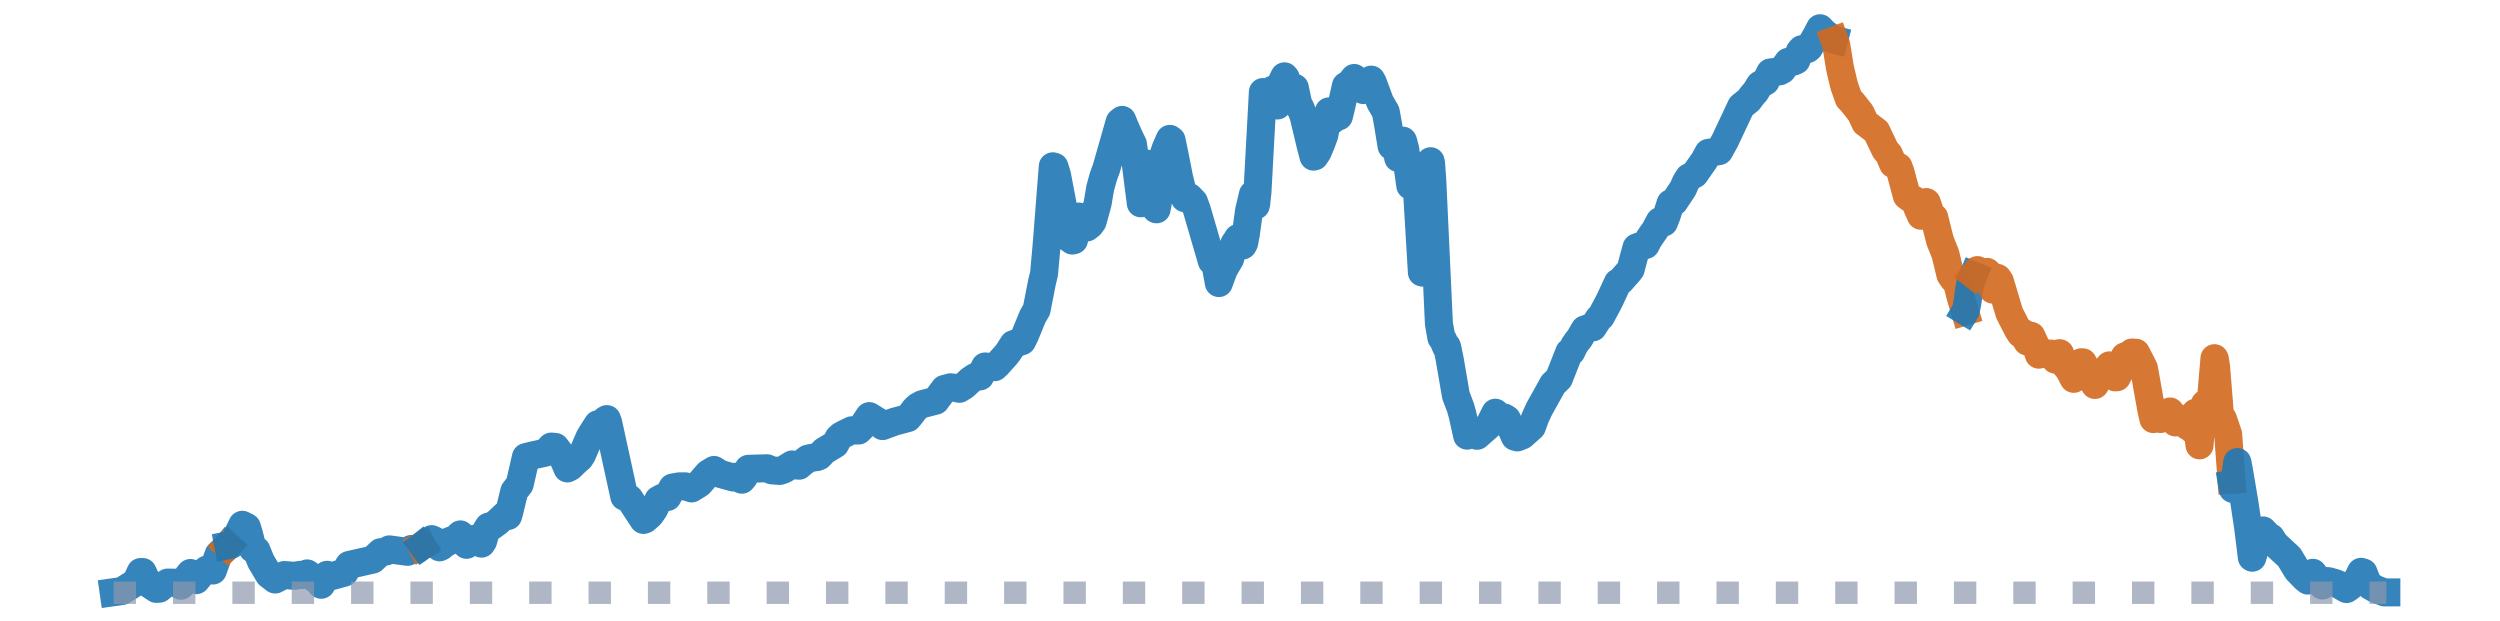
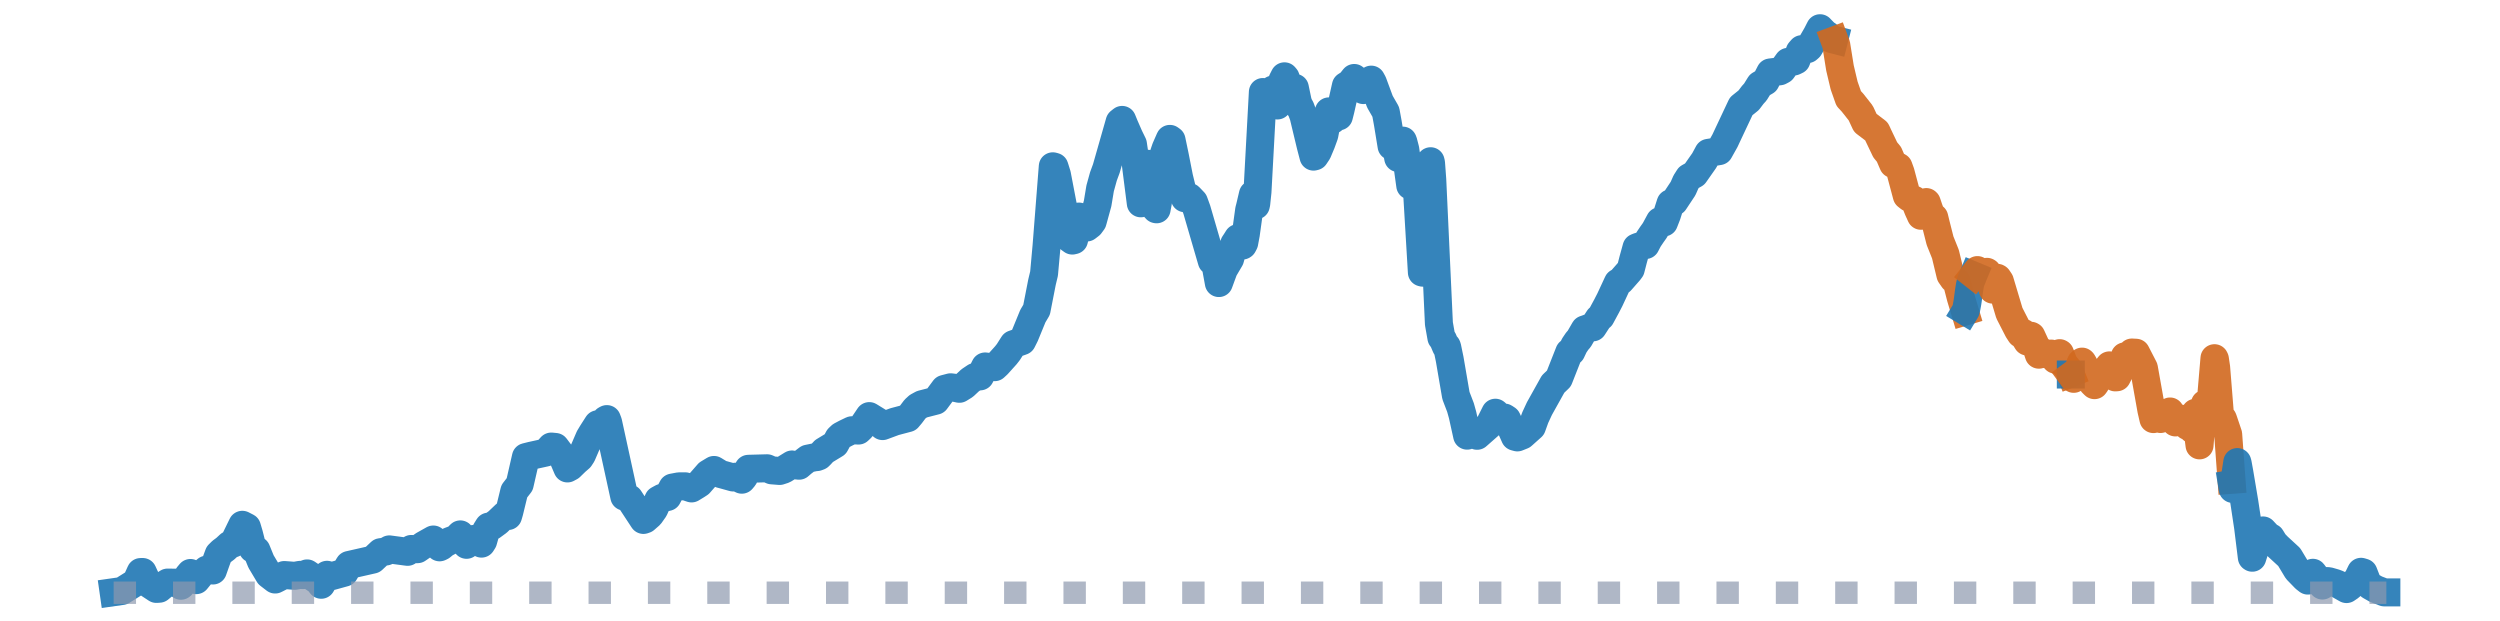
<svg xmlns="http://www.w3.org/2000/svg" width="223.2pt" height="55.44pt" viewBox="0 0 223.2 55.44" version="1.1">
  <defs>
    <style type="text/css">*{stroke-linejoin: round; stroke-linecap: butt}</style>
  </defs>
  <g id="figure_1">
    <g id="patch_1">
      <path d="M 0 55.44  L 223.2 55.44  L 223.2 0  L 0 0  L 0 55.44  z " style="fill: none" />
    </g>
    <g id="axes_1">
      <g id="line2d_1">
-         <path d="M 10.145 52.869  L 10.887 52.763  L 12.147 51.973  L 12.555 51.071  L 12.74 51.069  L 13 51.635  L 13.296 52.141  L 13.963 52.579  L 14.223 52.56  L 14.594 52.252  L 14.964 52.012  L 15.965 52.027  L 16.15 52.296  L 16.188 52.267  L 16.41 51.911  L 16.595 51.751  L 16.781 51.421  L 17.003 51.156  L 17.522 51.795  L 17.93 51.293  L 18.449 50.858  L 19.005 50.935  L 19.301 50.097  L 19.524 49.49  L 19.783 49.234  L 20.117 48.986  L 20.265 48.8  L 20.265 48.8  " clip-path="url(#pccdb6eac99)" style="fill: none; stroke: #1f77b4; stroke-opacity: 0.9; stroke-width: 2.5; stroke-linecap: square" />
+         <path d="M 10.145 52.869  L 10.887 52.763  L 12.147 51.973  L 12.555 51.071  L 12.74 51.069  L 13 51.635  L 13.296 52.141  L 13.963 52.579  L 14.223 52.56  L 14.594 52.252  L 14.964 52.012  L 15.965 52.027  L 16.15 52.296  L 16.188 52.267  L 16.41 51.911  L 16.595 51.751  L 16.781 51.421  L 17.003 51.156  L 17.522 51.795  L 17.93 51.293  L 18.449 50.858  L 19.005 50.935  L 19.301 50.097  L 19.524 49.49  L 19.783 49.234  L 20.117 48.986  L 20.487 48.643  L 20.821 48.525  L 21.636 46.854  L 22.044 47.063  L 22.23 47.689  L 22.563 48.999  L 22.897 49.129  L 23.305 50.131  L 24.009 51.311  L 24.565 51.739  L 25.158 51.438  L 25.38 51.339  L 26.307 51.409  L 26.789 51.323  L 27.048 51.346  L 27.419 51.194  L 28.42 51.872  L 28.679 52.208  L 29.198 51.318  L 29.606 51.441  L 30.755 51.124  L 31.163 50.441  L 33.276 49.962  L 33.98 49.299  L 34.462 49.236  L 34.758 49.05  L 36.389 49.268  L 36.723 49.011  L 36.983 49.033  L 37.279 49.03  L 37.835 48.646  L 38.688 48.168  L 38.947 48.461  L 39.244 48.865  L 39.392 48.796  L 39.726 48.524  L 40.133 48.309  L 40.726 48.088  L 41.097 47.711  L 41.282 47.929  L 41.653 48.641  L 41.69 48.617  L 41.764 48.468  L 41.987 48.152  L 42.432 48.106  L 42.988 48.534  L 43.136 48.302  L 43.395 47.375  L 43.618 47.017  L 43.914 46.983  L 44.433 46.602  L 45.1 45.966  L 45.36 46.07  L 45.471 45.688  L 45.916 43.858  L 46.398 43.236  L 46.954 40.806  L 47.436 40.686  L 48.733 40.401  L 49.215 39.869  L 49.586 39.905  L 50.179 40.691  L 50.661 41.822  L 50.92 41.682  L 51.402 41.212  L 51.773 40.888  L 51.958 40.604  L 52.625 39.057  L 52.885 38.627  L 53.366 37.876  L 53.626 37.937  L 53.848 37.952  L 54.071 37.477  L 54.182 37.417  L 54.293 37.712  L 55.739 44.337  L 56.184 44.501  L 57.444 46.419  L 57.592 46.368  L 58.037 45.978  L 58.408 45.452  L 58.778 44.623  L 59.112 44.441  L 59.446 44.405  L 59.594 44.371  L 60.039 43.531  L 60.632 43.42  L 61.188 43.42  L 61.744 43.606  L 62.226 43.311  L 62.448 43.166  L 63.227 42.272  L 63.745 41.958  L 64.339 42.323  L 64.672 42.412  L 65.451 42.628  L 65.673 42.56  L 66.229 42.827  L 66.414 42.606  L 66.822 41.854  L 68.49 41.808  L 68.898 41.991  L 69.602 42.047  L 69.973 41.926  L 70.714 41.468  L 71.085 41.553  L 71.344 41.578  L 71.641 41.321  L 72.123 40.951  L 72.753 40.822  L 72.938 40.808  L 73.124 40.737  L 73.272 40.59  L 73.568 40.268  L 74.569 39.66  L 74.866 39.108  L 75.088 38.898  L 75.496 38.682  L 76.052 38.414  L 76.645 38.44  L 76.905 38.193  L 77.609 37.15  L 78.424 37.651  L 78.795 38.041  L 79.536 37.765  L 79.87 37.642  L 81.056 37.327  L 81.316 37.019  L 81.686 36.528  L 81.946 36.289  L 82.316 36.088  L 83.54 35.773  L 84.318 34.723  L 84.874 34.578  L 85.245 34.624  L 85.653 34.711  L 86.097 34.437  L 86.616 33.951  L 87.061 33.652  L 87.506 33.602  L 87.951 32.718  L 88.433 32.774  L 88.803 32.781  L 89.063 32.539  L 89.804 31.716  L 90.027 31.431  L 90.471 30.731  L 91.25 30.455  L 91.509 29.939  L 92.214 28.219  L 92.547 27.66  L 93.029 25.196  L 93.214 24.423  L 93.437 21.952  L 93.993 14.848  L 94.141 14.887  L 94.363 15.595  L 95.253 20.245  L 95.513 21.316  L 95.735 21.477  L 95.883 21.441  L 95.994 21.003  L 96.328 19.335  L 96.55 19.918  L 96.81 20.298  L 97.032 20.309  L 97.329 20.081  L 97.551 19.778  L 97.996 18.159  L 98.219 16.816  L 98.515 15.75  L 98.775 15.042  L 99.961 10.883  L 100.183 10.706  L 100.406 11.249  L 100.813 12.182  L 101.147 12.865  L 101.369 14.373  L 101.851 18.152  L 101.925 17.88  L 102.222 15.872  L 102.444 14.62  L 102.481 14.669  L 102.63 15.768  L 103 18.432  L 103.223 18.679  L 103.26 18.686  L 103.371 18.091  L 103.63 15.213  L 103.853 13.897  L 104.075 13.246  L 104.446 12.4  L 104.594 12.507  L 104.891 13.928  L 105.261 15.809  L 105.484 16.724  L 105.78 17.699  L 106.188 17.593  L 106.596 18.019  L 106.855 18.73  L 108.19 23.315  L 108.301 23.242  L 108.449 23.249  L 108.82 25.271  L 108.857 25.169  L 109.265 24.058  L 109.821 23.118  L 110.191 21.775  L 110.34 21.552  L 110.525 21.257  L 110.673 21.468  L 110.933 21.921  L 110.97 21.896  L 111.081 21.685  L 111.229 20.892  L 111.526 18.743  L 111.6 18.462  L 111.859 17.355  L 111.971 17.496  L 112.119 18.343  L 112.156 18.181  L 112.267 17.121  L 112.749 8.216  L 112.823 8.48  L 113.12 9.373  L 113.379 8.7  L 113.639 7.998  L 113.787 8.629  L 114.046 9.416  L 114.158 9.193  L 114.491 7.179  L 114.677 6.814  L 114.788 6.944  L 115.047 7.743  L 115.307 8.385  L 115.455 8.114  L 115.603 7.838  L 115.863 9.089  L 116.048 9.617  L 116.085 9.588  L 116.122 9.665  L 116.382 10.362  L 117.012 12.991  L 117.271 13.983  L 117.383 13.954  L 117.642 13.565  L 117.976 12.768  L 118.235 12.055  L 118.643 9.944  L 118.717 10.099  L 118.976 10.697  L 119.014 10.66  L 119.347 10.394  L 119.533 10.389  L 119.681 9.806  L 120.163 7.661  L 120.533 7.429  L 120.904 6.962  L 121.126 7.145  L 121.46 7.676  L 121.72 8.041  L 121.831 7.939  L 122.424 7.11  L 122.572 7.38  L 123.202 9.084  L 123.721 9.988  L 123.907 11.006  L 124.24 13.047  L 124.314 12.878  L 124.463 12.497  L 124.5 12.534  L 124.611 12.953  L 124.833 14.109  L 124.87 14.093  L 125.019 13.478  L 125.241 12.555  L 125.278 12.63  L 125.463 13.345  L 125.908 16.568  L 126.019 16.344  L 126.316 15.254  L 126.353 15.271  L 126.427 15.63  L 126.946 24.322  L 127.02 24.343  L 127.131 23.883  L 127.28 22.209  L 127.724 14.395  L 127.762 14.555  L 127.873 16.061  L 128.466 28.897  L 128.688 30.152  L 128.837 30.337  L 129.096 30.952  L 129.133 30.934  L 129.17 30.905  L 129.207 31  L 129.43 32.079  L 129.986 35.32  L 130.393 36.381  L 130.579 37.046  L 130.986 38.895  L 131.394 38.719  L 131.876 38.907  L 132.951 37.959  L 133.507 36.848  L 133.544 36.875  L 133.952 37.562  L 134.026 37.502  L 134.323 37.281  L 134.545 37.426  L 134.73 37.821  L 135.249 38.99  L 135.472 39.051  L 135.916 38.872  L 136.769 38.109  L 137.066 37.284  L 137.436 36.485  L 138.659 34.291  L 139.178 33.793  L 140.105 31.44  L 140.29 31.395  L 140.55 30.845  L 140.809 30.462  L 140.995 30.25  L 141.477 29.414  L 141.921 29.254  L 142.218 29.225  L 142.737 28.425  L 142.922 28.281  L 143.441 27.321  L 143.738 26.742  L 144.442 25.227  L 144.702 25.075  L 145.443 24.23  L 145.591 24.033  L 145.814 23.165  L 146.11 22.093  L 146.333 22.005  L 146.926 21.874  L 147.185 21.374  L 147.482 20.933  L 147.741 20.57  L 148.186 19.745  L 148.445 19.899  L 148.557 19.86  L 148.816 19.198  L 149.15 18.149  L 149.298 18.084  L 149.483 18.009  L 150.262 16.833  L 150.521 16.247  L 150.781 15.837  L 151.3 15.549  L 152.152 14.334  L 152.523 13.647  L 152.968 13.577  L 153.487 13.49  L 154.006 12.563  L 154.191 12.166  L 155.451 9.489  L 156.118 8.954  L 156.489 8.465  L 156.712 8.221  L 157.119 7.567  L 157.638 7.264  L 158.046 6.47  L 158.899 6.364  L 159.121 6.245  L 159.64 5.521  L 160.159 5.49  L 160.381 5.386  L 160.678 4.602  L 160.863 4.388  L 161.382 4.382  L 161.53 4.251  L 162.198 3.099  L 162.494 2.52  L 162.531 2.561  L 162.976 3.018  L 163.124 3.099  L 163.532 3.49  L 163.754 3.547  L 163.754 3.547  " clip-path="url(#p7af07305f5)" style="fill: none; stroke: #1f77b4; stroke-opacity: 0.9; stroke-width: 2.5; stroke-linecap: square" />
      </g>
      <g id="line2d_2">
-         <path d="M 20.302 48.757  L 20.339 48.718  " clip-path="url(#pccdb6eac99)" style="fill: none; stroke: #d2691e; stroke-opacity: 0.9; stroke-width: 2.5; stroke-linecap: square" />
+         <path d="M 163.791 3.597  L 163.94 3.999  L 164.273 6.071  L 164.644 7.635  L 165.052 8.796  L 165.385 9.155  L 166.127 10.094  L 166.534 10.972  L 167.535 11.733  L 167.684 12.059  L 168.314 13.379  L 168.647 13.782  L 169.018 14.644  L 169.5 14.889  L 169.685 15.397  L 170.241 17.481  L 170.464 17.656  L 170.723 17.753  L 170.908 17.842  L 171.242 18.691  L 171.502 19.265  L 171.576 19.221  L 171.983 18.041  L 172.02 18.074  L 172.206 18.628  L 172.465 19.333  L 172.688 19.411  L 172.836 20.02  L 173.207 21.487  L 173.689 22.69  L 174.133 24.54  L 174.393 24.915  L 174.689 25.132  L 175.06 26.575  L 175.431 27.812  L 175.431 27.812  " clip-path="url(#p7af07305f5)" style="fill: none; stroke: #d2691e; stroke-opacity: 0.9; stroke-width: 2.5; stroke-linecap: square" />
      </g>
      <g id="line2d_3">
-         <path d="M 20.376 48.684  L 20.673 48.626  L 20.821 48.525  L 21.636 46.854  L 22.044 47.063  L 22.23 47.689  L 22.563 48.999  L 22.897 49.129  L 23.305 50.131  L 24.009 51.311  L 24.565 51.739  L 25.158 51.438  L 25.38 51.339  L 26.307 51.409  L 26.789 51.323  L 27.048 51.346  L 27.419 51.194  L 28.42 51.872  L 28.679 52.208  L 29.198 51.318  L 29.606 51.441  L 30.755 51.124  L 31.163 50.441  L 33.276 49.962  L 33.98 49.299  L 34.462 49.236  L 34.758 49.05  L 36.389 49.268  L 36.723 49.011  L 36.983 49.033  L 37.279 49.03  L 37.613 48.761  L 37.613 48.761  " clip-path="url(#pccdb6eac99)" style="fill: none; stroke: #1f77b4; stroke-opacity: 0.9; stroke-width: 2.5; stroke-linecap: square" />
+         <path d="M 175.468 27.786  L 175.505 27.725  L 175.542 27.572  L 175.579 27.405  L 175.616 27.204  L 175.653 26.994  L 175.69 26.747  L 175.727 26.462  L 175.764 26.178  L 175.801 25.921  L 175.838 25.684  L 175.876 25.459  L 175.913 25.299  L 175.95 25.147  L 175.987 25.024  L 176.024 24.963  L 176.061 24.883  L 176.098 24.791  L 176.135 24.682  L 176.172 24.593  " clip-path="url(#p7af07305f5)" style="fill: none; stroke: #1f77b4; stroke-opacity: 0.9; stroke-width: 2.5; stroke-linecap: square" />
      </g>
      <g id="line2d_4">
-         <path d="M 37.65 48.74  L 37.687 48.721  " clip-path="url(#pccdb6eac99)" style="fill: none; stroke: #d2691e; stroke-opacity: 0.9; stroke-width: 2.5; stroke-linecap: square" />
+         <path d="M 176.209 24.537  L 176.543 24.113  L 176.691 24.215  L 176.839 24.367  L 177.099 24.743  L 177.247 24.551  L 177.395 24.269  L 177.432 24.29  L 177.581 24.554  L 177.914 25.858  L 177.951 25.815  L 178.322 24.805  L 178.359 24.828  L 178.544 25.101  L 179.397 27.952  L 180.175 29.47  L 180.398 29.812  L 180.657 29.724  L 180.806 30.194  L 180.991 30.492  L 181.325 29.978  L 181.362 29.998  L 181.769 30.881  L 182.029 31.666  L 182.177 31.603  L 182.437 31.452  L 182.659 31.624  L 182.807 31.654  L 183.141 31.569  L 183.512 32.113  L 183.734 31.719  L 183.882 31.53  L 183.919 31.551  L 184.03 31.84  L 184.29 32.503  L 184.698 32.978  L 184.846 33.345  L 184.846 33.345  " clip-path="url(#p7af07305f5)" style="fill: none; stroke: #d2691e; stroke-opacity: 0.9; stroke-width: 2.5; stroke-linecap: square" />
      </g>
      <g id="line2d_5">
-         <path d="M 37.724 48.703  L 38.095 48.432  L 38.539 48.134  L 38.799 48.255  L 39.058 48.691  L 39.244 48.865  L 39.392 48.796  L 39.726 48.524  L 40.133 48.309  L 40.726 48.088  L 41.097 47.711  L 41.282 47.929  L 41.653 48.641  L 41.69 48.617  L 41.764 48.468  L 41.987 48.152  L 42.432 48.106  L 42.988 48.534  L 43.136 48.302  L 43.395 47.375  L 43.618 47.017  L 43.914 46.983  L 44.433 46.602  L 45.1 45.966  L 45.36 46.07  L 45.471 45.688  L 45.916 43.858  L 46.398 43.236  L 46.954 40.806  L 47.436 40.686  L 48.733 40.401  L 49.215 39.869  L 49.586 39.905  L 50.179 40.691  L 50.661 41.822  L 50.92 41.682  L 51.402 41.212  L 51.773 40.888  L 51.958 40.604  L 52.625 39.057  L 52.885 38.627  L 53.366 37.876  L 53.626 37.937  L 53.848 37.952  L 54.071 37.477  L 54.182 37.417  L 54.293 37.712  L 55.739 44.337  L 56.184 44.501  L 57.444 46.419  L 57.592 46.368  L 58.037 45.978  L 58.408 45.452  L 58.778 44.623  L 59.112 44.441  L 59.446 44.405  L 59.594 44.371  L 60.039 43.531  L 60.632 43.42  L 61.188 43.42  L 61.744 43.606  L 62.226 43.311  L 62.448 43.166  L 63.227 42.272  L 63.745 41.958  L 64.339 42.323  L 64.672 42.412  L 65.451 42.628  L 65.673 42.56  L 66.229 42.827  L 66.414 42.606  L 66.822 41.854  L 68.49 41.808  L 68.898 41.991  L 69.602 42.047  L 69.973 41.926  L 70.714 41.468  L 71.085 41.553  L 71.344 41.578  L 71.641 41.321  L 72.123 40.951  L 72.753 40.822  L 72.938 40.808  L 73.124 40.737  L 73.272 40.59  L 73.568 40.268  L 74.569 39.66  L 74.866 39.108  L 75.088 38.898  L 75.496 38.682  L 76.052 38.414  L 76.645 38.44  L 76.905 38.193  L 77.609 37.15  L 78.424 37.651  L 78.795 38.041  L 79.536 37.765  L 79.87 37.642  L 81.056 37.327  L 81.316 37.019  L 81.686 36.528  L 81.946 36.289  L 82.316 36.088  L 83.54 35.773  L 84.318 34.723  L 84.874 34.578  L 85.245 34.624  L 85.653 34.711  L 86.097 34.437  L 86.616 33.951  L 87.061 33.652  L 87.506 33.602  L 87.951 32.718  L 88.433 32.774  L 88.803 32.781  L 89.063 32.539  L 89.804 31.716  L 90.027 31.431  L 90.471 30.731  L 91.25 30.455  L 91.509 29.939  L 92.214 28.219  L 92.547 27.66  L 93.029 25.196  L 93.214 24.423  L 93.437 21.952  L 93.993 14.848  L 94.141 14.887  L 94.363 15.595  L 95.253 20.245  L 95.513 21.316  L 95.735 21.477  L 95.883 21.441  L 95.994 21.003  L 96.328 19.335  L 96.55 19.918  L 96.81 20.298  L 97.032 20.309  L 97.329 20.081  L 97.551 19.778  L 97.996 18.159  L 98.219 16.816  L 98.515 15.75  L 98.775 15.042  L 99.961 10.883  L 100.183 10.706  L 100.406 11.249  L 100.813 12.182  L 101.147 12.865  L 101.369 14.373  L 101.851 18.152  L 101.925 17.88  L 102.222 15.872  L 102.444 14.62  L 102.481 14.669  L 102.63 15.768  L 103 18.432  L 103.223 18.679  L 103.26 18.686  L 103.371 18.091  L 103.63 15.213  L 103.853 13.897  L 104.075 13.246  L 104.446 12.4  L 104.594 12.507  L 104.891 13.928  L 105.261 15.809  L 105.484 16.724  L 105.78 17.699  L 106.188 17.593  L 106.596 18.019  L 106.855 18.73  L 108.19 23.315  L 108.301 23.242  L 108.449 23.249  L 108.82 25.271  L 108.857 25.169  L 109.265 24.058  L 109.821 23.118  L 110.191 21.775  L 110.34 21.552  L 110.525 21.257  L 110.673 21.468  L 110.933 21.921  L 110.97 21.896  L 111.081 21.685  L 111.229 20.892  L 111.526 18.743  L 111.6 18.462  L 111.859 17.355  L 111.971 17.496  L 112.119 18.343  L 112.156 18.181  L 112.267 17.121  L 112.749 8.216  L 112.823 8.48  L 113.12 9.373  L 113.379 8.7  L 113.639 7.998  L 113.787 8.629  L 114.046 9.416  L 114.158 9.193  L 114.491 7.179  L 114.677 6.814  L 114.788 6.944  L 115.047 7.743  L 115.307 8.385  L 115.455 8.114  L 115.603 7.838  L 115.863 9.089  L 116.048 9.617  L 116.085 9.588  L 116.122 9.665  L 116.382 10.362  L 117.012 12.991  L 117.271 13.983  L 117.383 13.954  L 117.642 13.565  L 117.976 12.768  L 118.235 12.055  L 118.643 9.944  L 118.717 10.099  L 118.976 10.697  L 119.014 10.66  L 119.347 10.394  L 119.533 10.389  L 119.681 9.806  L 120.163 7.661  L 120.533 7.429  L 120.904 6.962  L 121.126 7.145  L 121.46 7.676  L 121.72 8.041  L 121.831 7.939  L 122.424 7.11  L 122.572 7.38  L 123.202 9.084  L 123.721 9.988  L 123.907 11.006  L 124.24 13.047  L 124.314 12.878  L 124.463 12.497  L 124.5 12.534  L 124.611 12.953  L 124.833 14.109  L 124.87 14.093  L 125.019 13.478  L 125.241 12.555  L 125.278 12.63  L 125.463 13.345  L 125.908 16.568  L 126.019 16.344  L 126.316 15.254  L 126.353 15.271  L 126.427 15.63  L 126.946 24.322  L 127.02 24.343  L 127.131 23.883  L 127.28 22.209  L 127.724 14.395  L 127.762 14.555  L 127.873 16.061  L 128.466 28.897  L 128.688 30.152  L 128.837 30.337  L 129.096 30.952  L 129.133 30.934  L 129.17 30.905  L 129.207 31  L 129.43 32.079  L 129.986 35.32  L 130.393 36.381  L 130.579 37.046  L 130.986 38.895  L 131.394 38.719  L 131.876 38.907  L 132.951 37.959  L 133.507 36.848  L 133.544 36.875  L 133.952 37.562  L 134.026 37.502  L 134.323 37.281  L 134.545 37.426  L 134.73 37.821  L 135.249 38.99  L 135.472 39.051  L 135.916 38.872  L 136.769 38.109  L 137.066 37.284  L 137.436 36.485  L 138.659 34.291  L 139.178 33.793  L 140.105 31.44  L 140.29 31.395  L 140.55 30.845  L 140.809 30.462  L 140.995 30.25  L 141.477 29.414  L 141.921 29.254  L 142.218 29.225  L 142.737 28.425  L 142.922 28.281  L 143.441 27.321  L 143.738 26.742  L 144.442 25.227  L 144.702 25.075  L 145.443 24.23  L 145.591 24.033  L 145.814 23.165  L 146.11 22.093  L 146.333 22.005  L 146.926 21.874  L 147.185 21.374  L 147.482 20.933  L 147.741 20.57  L 148.186 19.745  L 148.445 19.899  L 148.557 19.86  L 148.816 19.198  L 149.15 18.149  L 149.298 18.084  L 149.483 18.009  L 150.262 16.833  L 150.521 16.247  L 150.781 15.837  L 151.3 15.549  L 152.152 14.334  L 152.523 13.647  L 152.968 13.577  L 153.487 13.49  L 154.006 12.563  L 154.191 12.166  L 155.451 9.489  L 156.118 8.954  L 156.489 8.465  L 156.712 8.221  L 157.119 7.567  L 157.638 7.264  L 158.046 6.47  L 158.899 6.364  L 159.121 6.245  L 159.64 5.521  L 160.159 5.49  L 160.381 5.386  L 160.678 4.602  L 160.863 4.388  L 161.382 4.382  L 161.53 4.251  L 162.198 3.099  L 162.494 2.52  L 162.531 2.561  L 162.976 3.018  L 163.124 3.099  L 163.532 3.49  L 163.754 3.547  L 163.754 3.547  " clip-path="url(#pccdb6eac99)" style="fill: none; stroke: #1f77b4; stroke-opacity: 0.9; stroke-width: 2.5; stroke-linecap: square" />
+         <path d="M 184.883 33.439  " clip-path="url(#p7af07305f5)" style="fill: none; stroke: #1f77b4; stroke-opacity: 0.9; stroke-width: 2.5; stroke-linecap: square" />
      </g>
      <g id="line2d_6">
-         <path d="M 163.791 3.597  L 163.94 3.999  L 164.273 6.071  L 164.644 7.635  L 165.052 8.796  L 165.385 9.155  L 166.127 10.094  L 166.534 10.972  L 167.535 11.733  L 167.684 12.059  L 168.314 13.379  L 168.647 13.782  L 169.018 14.644  L 169.5 14.889  L 169.685 15.397  L 170.241 17.481  L 170.464 17.656  L 170.723 17.753  L 170.908 17.842  L 171.242 18.691  L 171.502 19.265  L 171.576 19.221  L 171.983 18.041  L 172.02 18.074  L 172.206 18.628  L 172.465 19.333  L 172.688 19.411  L 172.836 20.02  L 173.207 21.487  L 173.689 22.69  L 174.133 24.54  L 174.393 24.915  L 174.689 25.132  L 175.06 26.575  L 175.431 27.812  L 175.431 27.812  " clip-path="url(#pccdb6eac99)" style="fill: none; stroke: #d2691e; stroke-opacity: 0.9; stroke-width: 2.5; stroke-linecap: square" />
+         <path d="M 184.92 33.522  L 185.142 33.822  L 185.328 33.554  L 185.773 32.387  L 185.884 32.285  L 185.921 32.317  L 186.032 32.505  L 186.811 34.204  L 186.996 34.386  L 187.107 34.229  L 187.552 33.406  L 188.071 32.948  L 188.33 32.621  L 188.442 32.823  L 188.849 33.692  L 188.998 33.682  L 189.146 33.393  L 189.702 31.815  L 190.073 31.736  L 190.332 31.474  L 190.703 31.493  L 191.407 32.859  L 192.074 36.606  L 192.26 37.416  L 192.408 37.228  L 192.556 36.727  L 192.593 36.792  L 192.89 37.409  L 192.927 37.358  L 193.112 37.158  L 193.483 36.867  L 193.742 36.737  L 194.224 37.714  L 194.335 37.586  L 194.595 37.349  L 194.669 37.474  L 194.854 37.577  L 195.003 37.695  L 195.299 38.038  L 195.521 37.78  L 195.633 38.041  L 195.744 38.343  L 195.781 38.331  L 195.966 37.124  L 196.003 36.852  L 196.04 37.151  L 196.374 39.762  L 196.634 36.586  L 196.708 36.613  L 196.856 36.051  L 196.893 36.119  L 197.227 37.18  L 197.375 35.885  L 197.708 31.98  L 197.746 32.06  L 197.857 32.806  L 198.264 37.871  L 198.302 37.789  L 198.45 37.376  L 198.487 37.463  L 198.932 38.782  L 199.228 42.839  L 199.228 42.839  " clip-path="url(#p7af07305f5)" style="fill: none; stroke: #d2691e; stroke-opacity: 0.9; stroke-width: 2.5; stroke-linecap: square" />
      </g>
      <g id="line2d_7">
-         <path d="M 175.468 27.786  L 175.505 27.725  L 175.542 27.572  L 175.579 27.405  L 175.616 27.204  L 175.653 26.994  L 175.69 26.747  L 175.727 26.462  L 175.764 26.178  L 175.801 25.921  L 175.838 25.684  L 175.876 25.459  L 175.913 25.299  L 175.95 25.147  L 175.987 25.024  L 176.024 24.963  L 176.061 24.883  L 176.098 24.791  L 176.135 24.682  L 176.172 24.593  " clip-path="url(#pccdb6eac99)" style="fill: none; stroke: #1f77b4; stroke-opacity: 0.9; stroke-width: 2.5; stroke-linecap: square" />
+         <path d="M 199.265 43.207  L 199.339 43.652  L 199.377 43.638  L 199.747 41.253  L 199.784 41.386  L 199.933 42.209  L 200.377 44.852  L 200.711 47.07  L 201.045 49.769  L 201.082 49.793  L 201.823 47.447  L 202.045 47.358  L 202.564 47.914  L 202.75 47.984  L 203.046 48.466  L 203.38 48.813  L 204.381 49.735  L 205.085 50.906  L 205.789 51.632  L 206.049 51.835  L 206.16 51.739  L 206.494 51.139  L 206.568 51.236  L 207.346 52.276  L 207.383 52.244  L 207.68 51.875  L 207.902 51.887  L 208.458 52.048  L 208.718 52.146  L 209.496 52.591  L 209.793 52.388  L 210.46 51.737  L 210.793 51.051  L 211.016 51.119  L 211.349 51.973  L 211.609 52.308  L 212.128 52.603  L 212.869 52.888  L 213.055 52.888  L 213.055 52.888  " clip-path="url(#p7af07305f5)" style="fill: none; stroke: #1f77b4; stroke-opacity: 0.9; stroke-width: 2.5; stroke-linecap: square" />
      </g>
      <g id="line2d_8">
-         <path d="M 176.209 24.537  L 176.543 24.113  L 176.691 24.215  L 176.839 24.367  L 177.099 24.743  L 177.247 24.551  L 177.395 24.269  L 177.432 24.29  L 177.581 24.554  L 177.914 25.858  L 177.951 25.815  L 178.322 24.805  L 178.359 24.828  L 178.544 25.101  L 179.397 27.952  L 180.175 29.47  L 180.398 29.812  L 180.657 29.724  L 180.806 30.194  L 180.991 30.492  L 181.325 29.978  L 181.362 29.998  L 181.769 30.881  L 182.029 31.666  L 182.177 31.603  L 182.437 31.452  L 182.659 31.624  L 182.807 31.654  L 183.141 31.569  L 183.512 32.113  L 183.734 31.719  L 183.882 31.53  L 183.919 31.551  L 184.03 31.84  L 184.29 32.503  L 184.698 32.978  L 185.142 33.822  L 185.217 33.737  L 185.402 33.307  L 185.81 32.343  L 185.958 32.35  L 187.033 34.369  L 187.07 34.309  L 187.626 33.364  L 188.071 32.948  L 188.33 32.621  L 188.442 32.823  L 188.849 33.692  L 188.998 33.682  L 189.146 33.393  L 189.702 31.815  L 190.073 31.736  L 190.332 31.474  L 190.703 31.493  L 191.407 32.859  L 192.074 36.606  L 192.26 37.416  L 192.408 37.228  L 192.556 36.727  L 192.593 36.792  L 192.89 37.409  L 192.927 37.358  L 193.112 37.158  L 193.483 36.867  L 193.742 36.737  L 194.224 37.714  L 194.335 37.586  L 194.595 37.349  L 194.669 37.474  L 194.854 37.577  L 195.003 37.695  L 195.299 38.038  L 195.521 37.78  L 195.633 38.041  L 195.744 38.343  L 195.781 38.331  L 195.966 37.124  L 196.003 36.852  L 196.04 37.151  L 196.374 39.762  L 196.634 36.586  L 196.708 36.613  L 196.856 36.051  L 196.893 36.119  L 197.227 37.18  L 197.375 35.885  L 197.708 31.98  L 197.746 32.06  L 197.857 32.806  L 198.264 37.871  L 198.302 37.789  L 198.45 37.376  L 198.487 37.463  L 198.932 38.782  L 199.228 42.839  L 199.228 42.839  " clip-path="url(#pccdb6eac99)" style="fill: none; stroke: #d2691e; stroke-opacity: 0.9; stroke-width: 2.5; stroke-linecap: square" />
-       </g>
-       <g id="line2d_9">
-         <path d="M 199.265 43.207  L 199.339 43.652  L 199.377 43.638  L 199.747 41.253  L 199.784 41.386  L 199.933 42.209  L 200.377 44.852  L 200.711 47.07  L 201.045 49.769  L 201.082 49.793  L 201.823 47.447  L 202.045 47.358  L 202.564 47.914  L 202.75 47.984  L 203.046 48.466  L 203.38 48.813  L 204.381 49.735  L 205.085 50.906  L 205.789 51.632  L 206.049 51.835  L 206.16 51.739  L 206.494 51.139  L 206.568 51.236  L 207.346 52.276  L 207.383 52.244  L 207.68 51.875  L 207.902 51.887  L 208.458 52.048  L 208.718 52.146  L 209.496 52.591  L 209.793 52.388  L 210.46 51.737  L 210.793 51.051  L 211.016 51.119  L 211.349 51.973  L 211.609 52.308  L 212.128 52.603  L 212.869 52.888  L 213.055 52.888  L 213.055 52.888  " clip-path="url(#pccdb6eac99)" style="fill: none; stroke: #1f77b4; stroke-opacity: 0.9; stroke-width: 2.5; stroke-linecap: square" />
-       </g>
-       <g id="line2d_10">
-         <path d="M 10.145 52.92  L 213.055 52.92  L 213.055 52.92  " clip-path="url(#pccdb6eac99)" style="fill: none; stroke-dasharray: 2,3.3; stroke-dashoffset: 0; stroke: #8d99ae; stroke-opacity: 0.7; stroke-width: 2" />
+         <path d="M 10.145 52.92  L 213.055 52.92  L 213.055 52.92  " clip-path="url(#p7af07305f5)" style="fill: none; stroke-dasharray: 2,3.3; stroke-dashoffset: 0; stroke: #8d99ae; stroke-opacity: 0.7; stroke-width: 2" />
      </g>
    </g>
  </g>
  <defs>
-     <clipPath id="pccdb6eac99">
+     <clipPath id="p7af07305f5">
      <rect x="0" y="-0" width="223.2" height="55.44" />
    </clipPath>
  </defs>
</svg>
